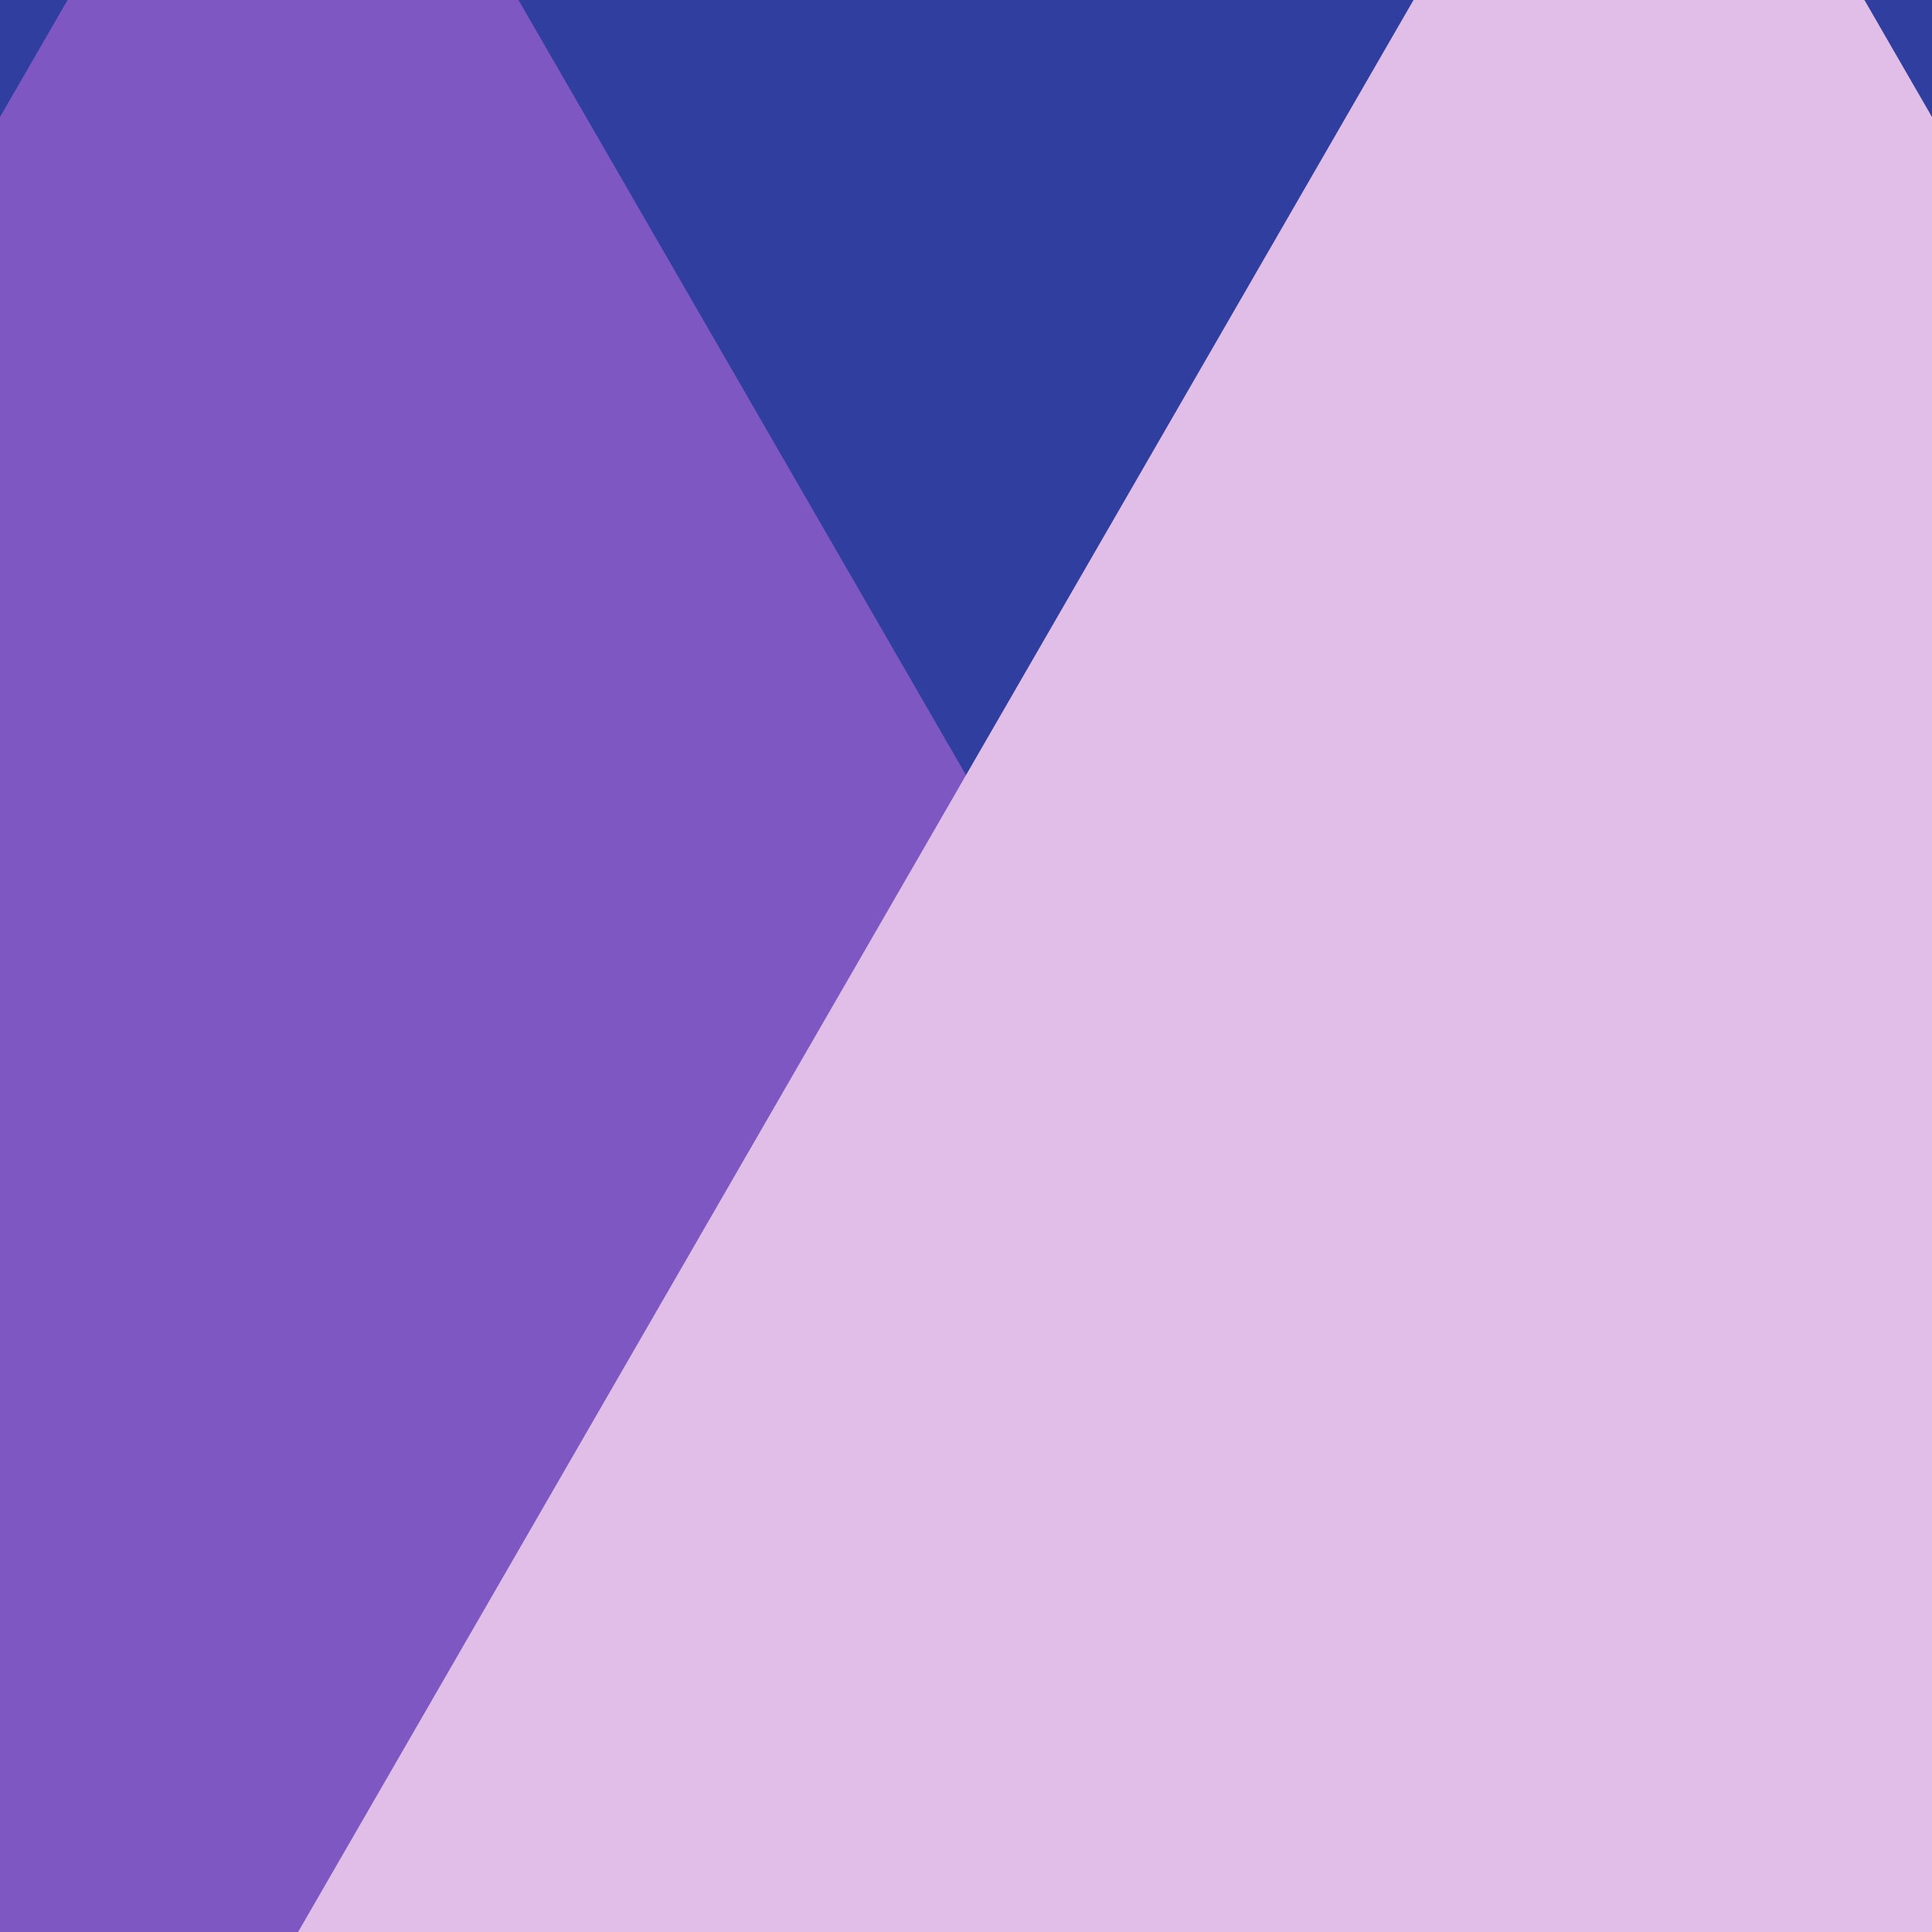
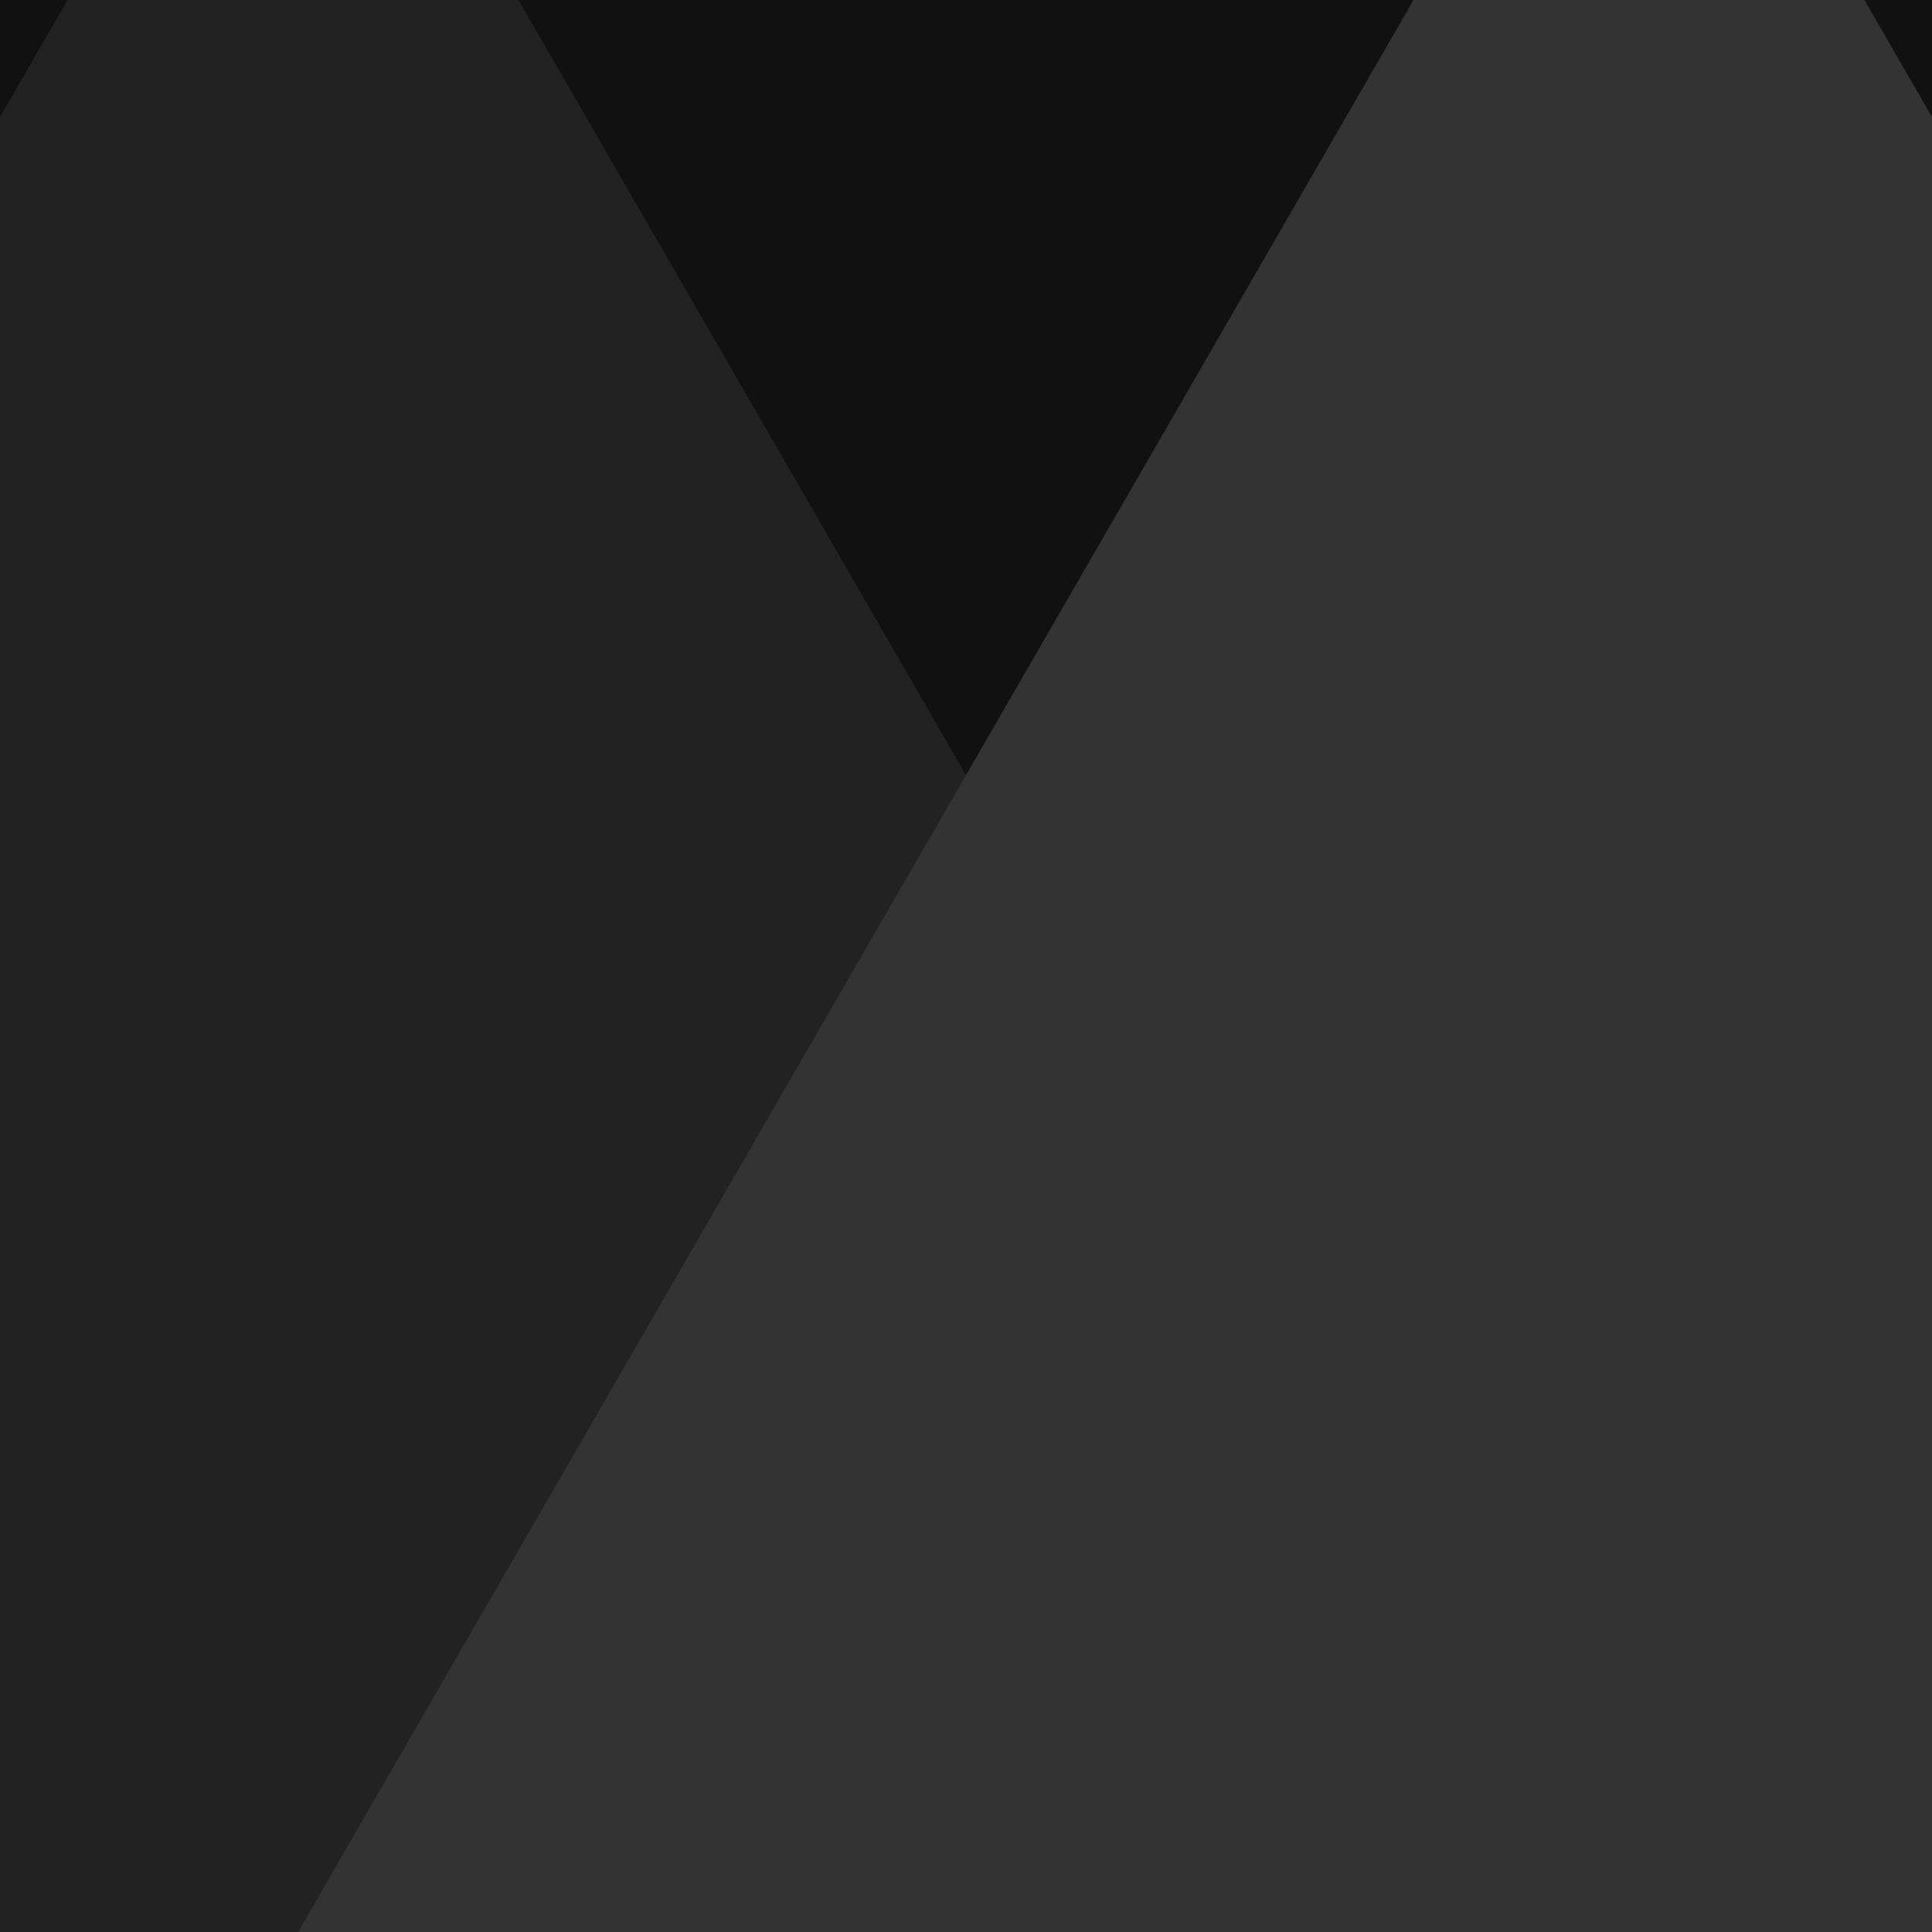
<svg xmlns="http://www.w3.org/2000/svg" viewBox="0 0 300 300" height="300" width="300">
-   <path d="M0 0h300v300H0z" fill="#303f9f" />
-   <path d="M10.492 0L0 18.174V300h253.713L80.508 0H10.492z" fill="#7e57c2" />
-   <path d="M219.492 0L46.287 300H300V18.174L289.508 0h-70.016z" fill="#e1bee7" />
+   <path d="M0 0h300v300H0z" fill="#111" class="color1" />
+   <path d="M10.492 0L0 18.174V300h253.713L80.508 0H10.492z" fill="#222" class="color2" />
+   <path d="M219.492 0L46.287 300H300V18.174L289.508 0h-70.016z" fill="#333" class="color3" />
</svg>
